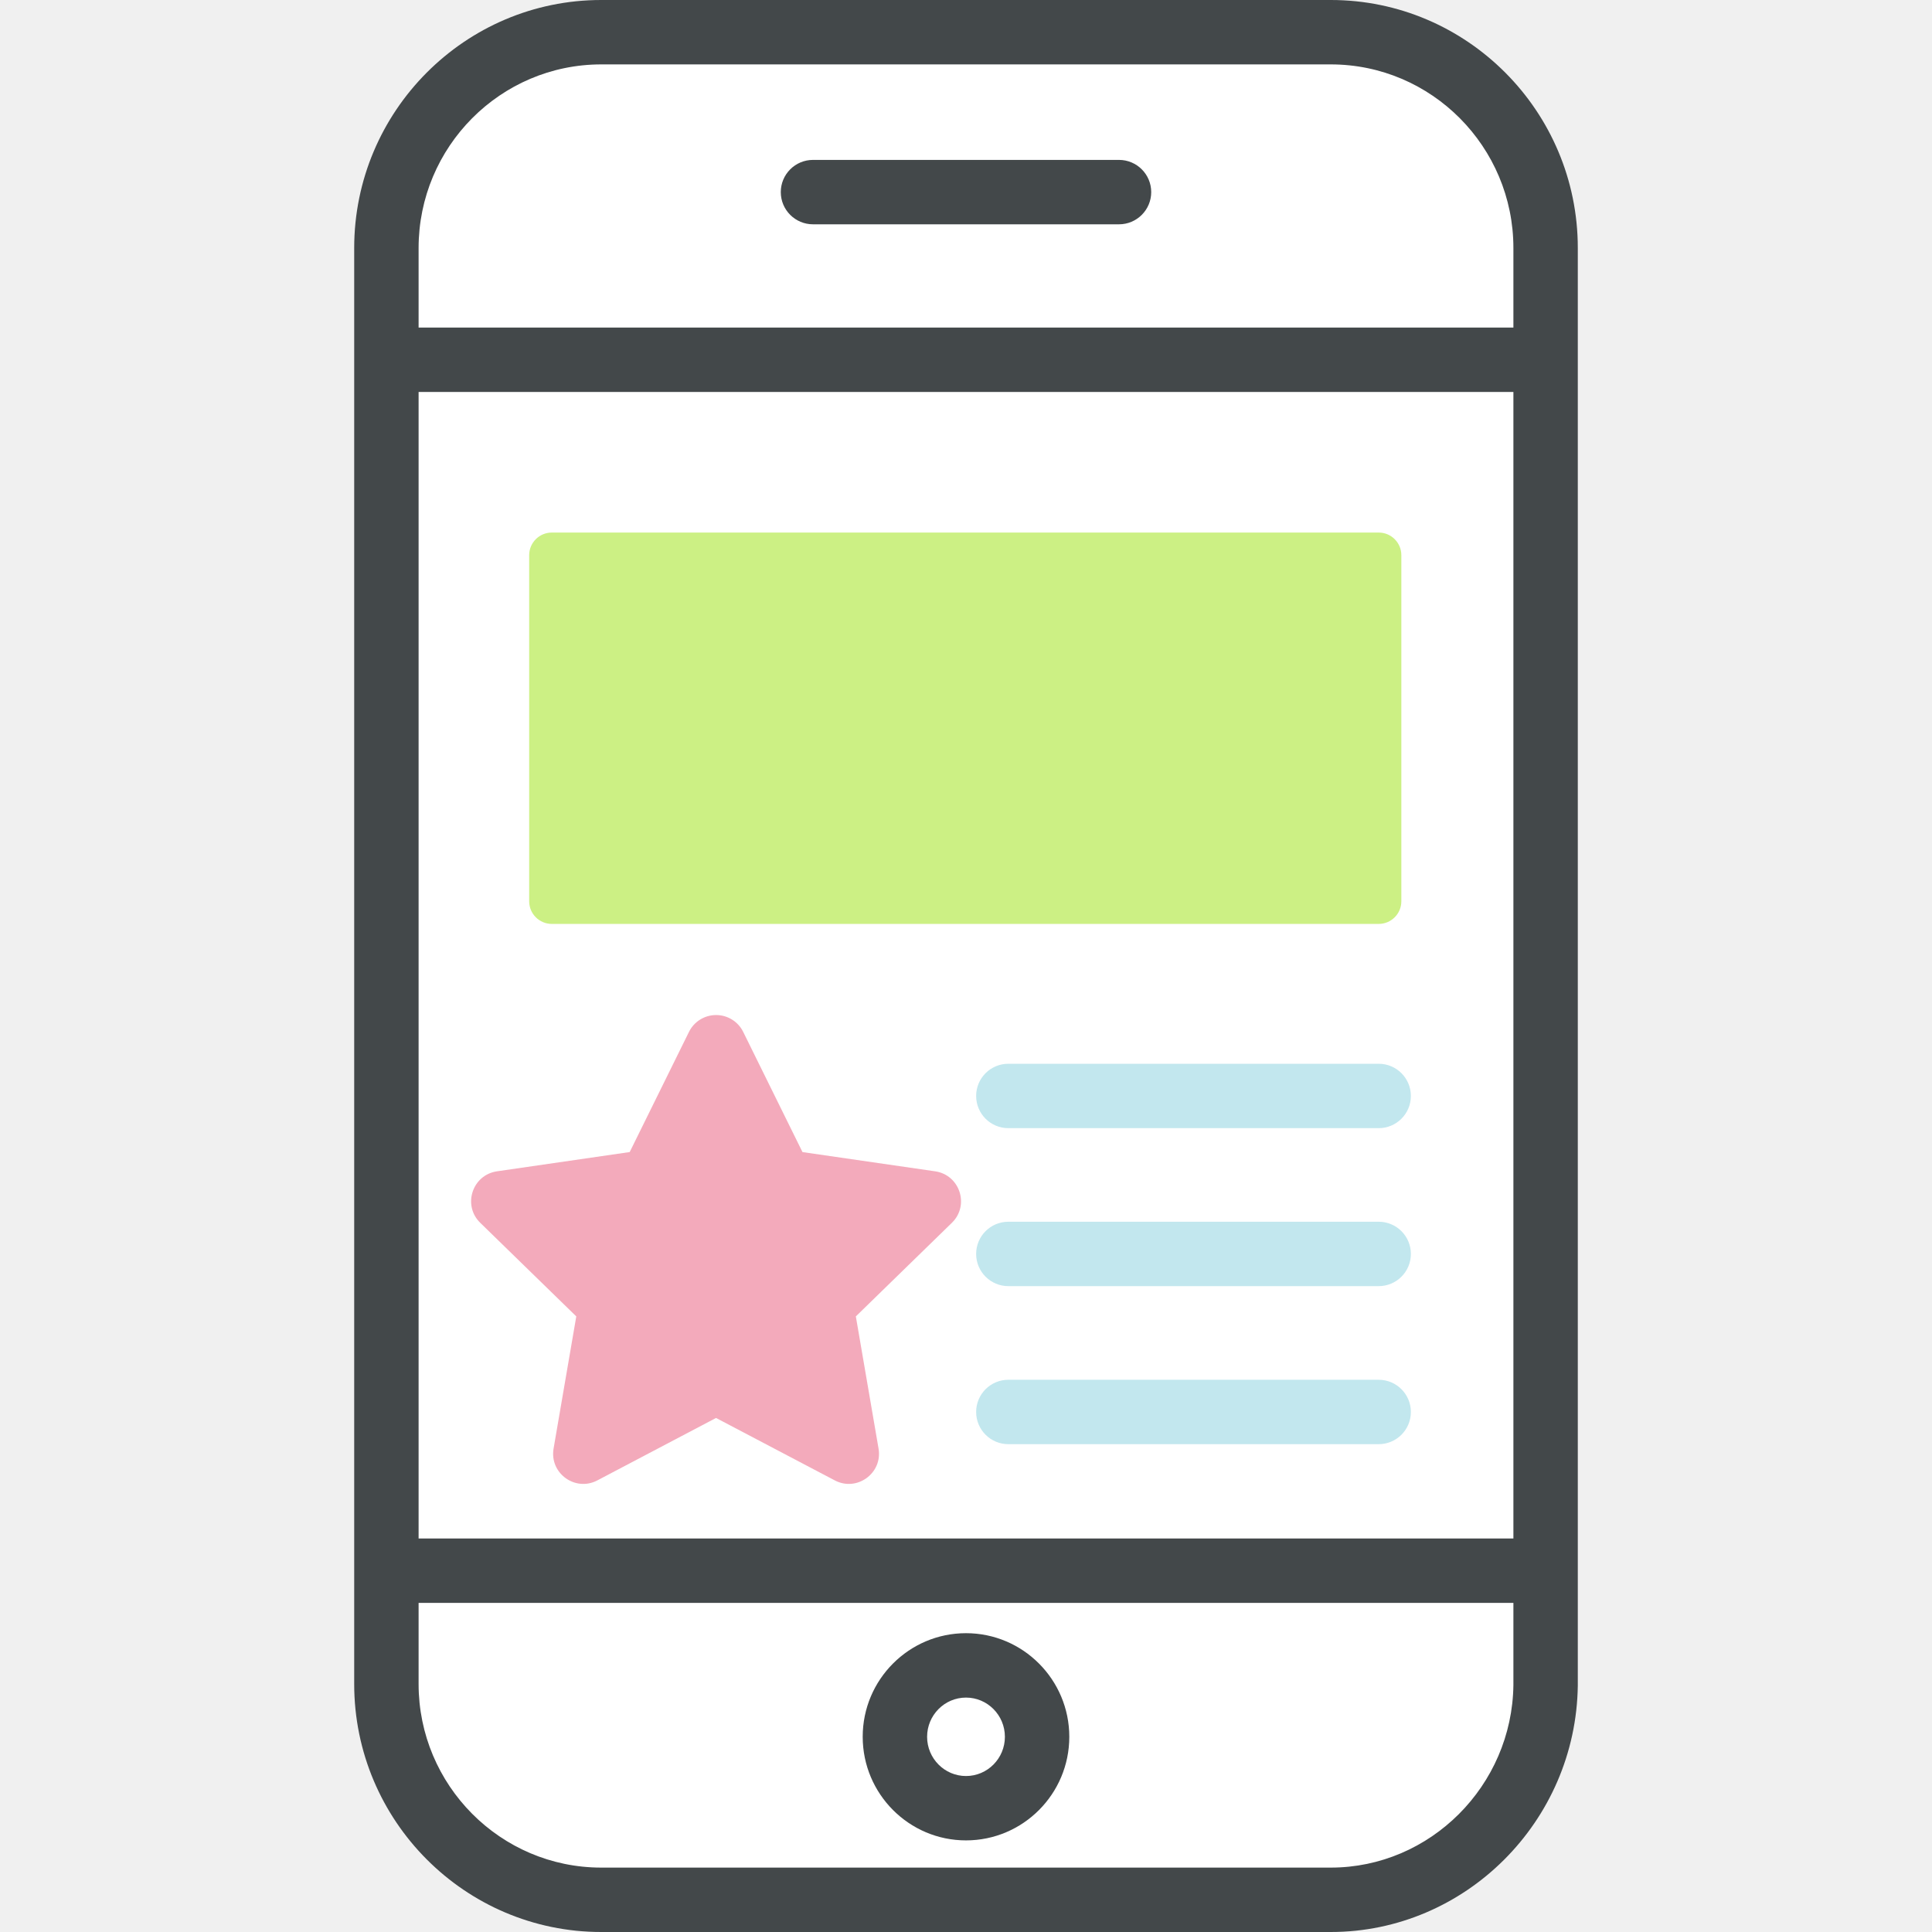
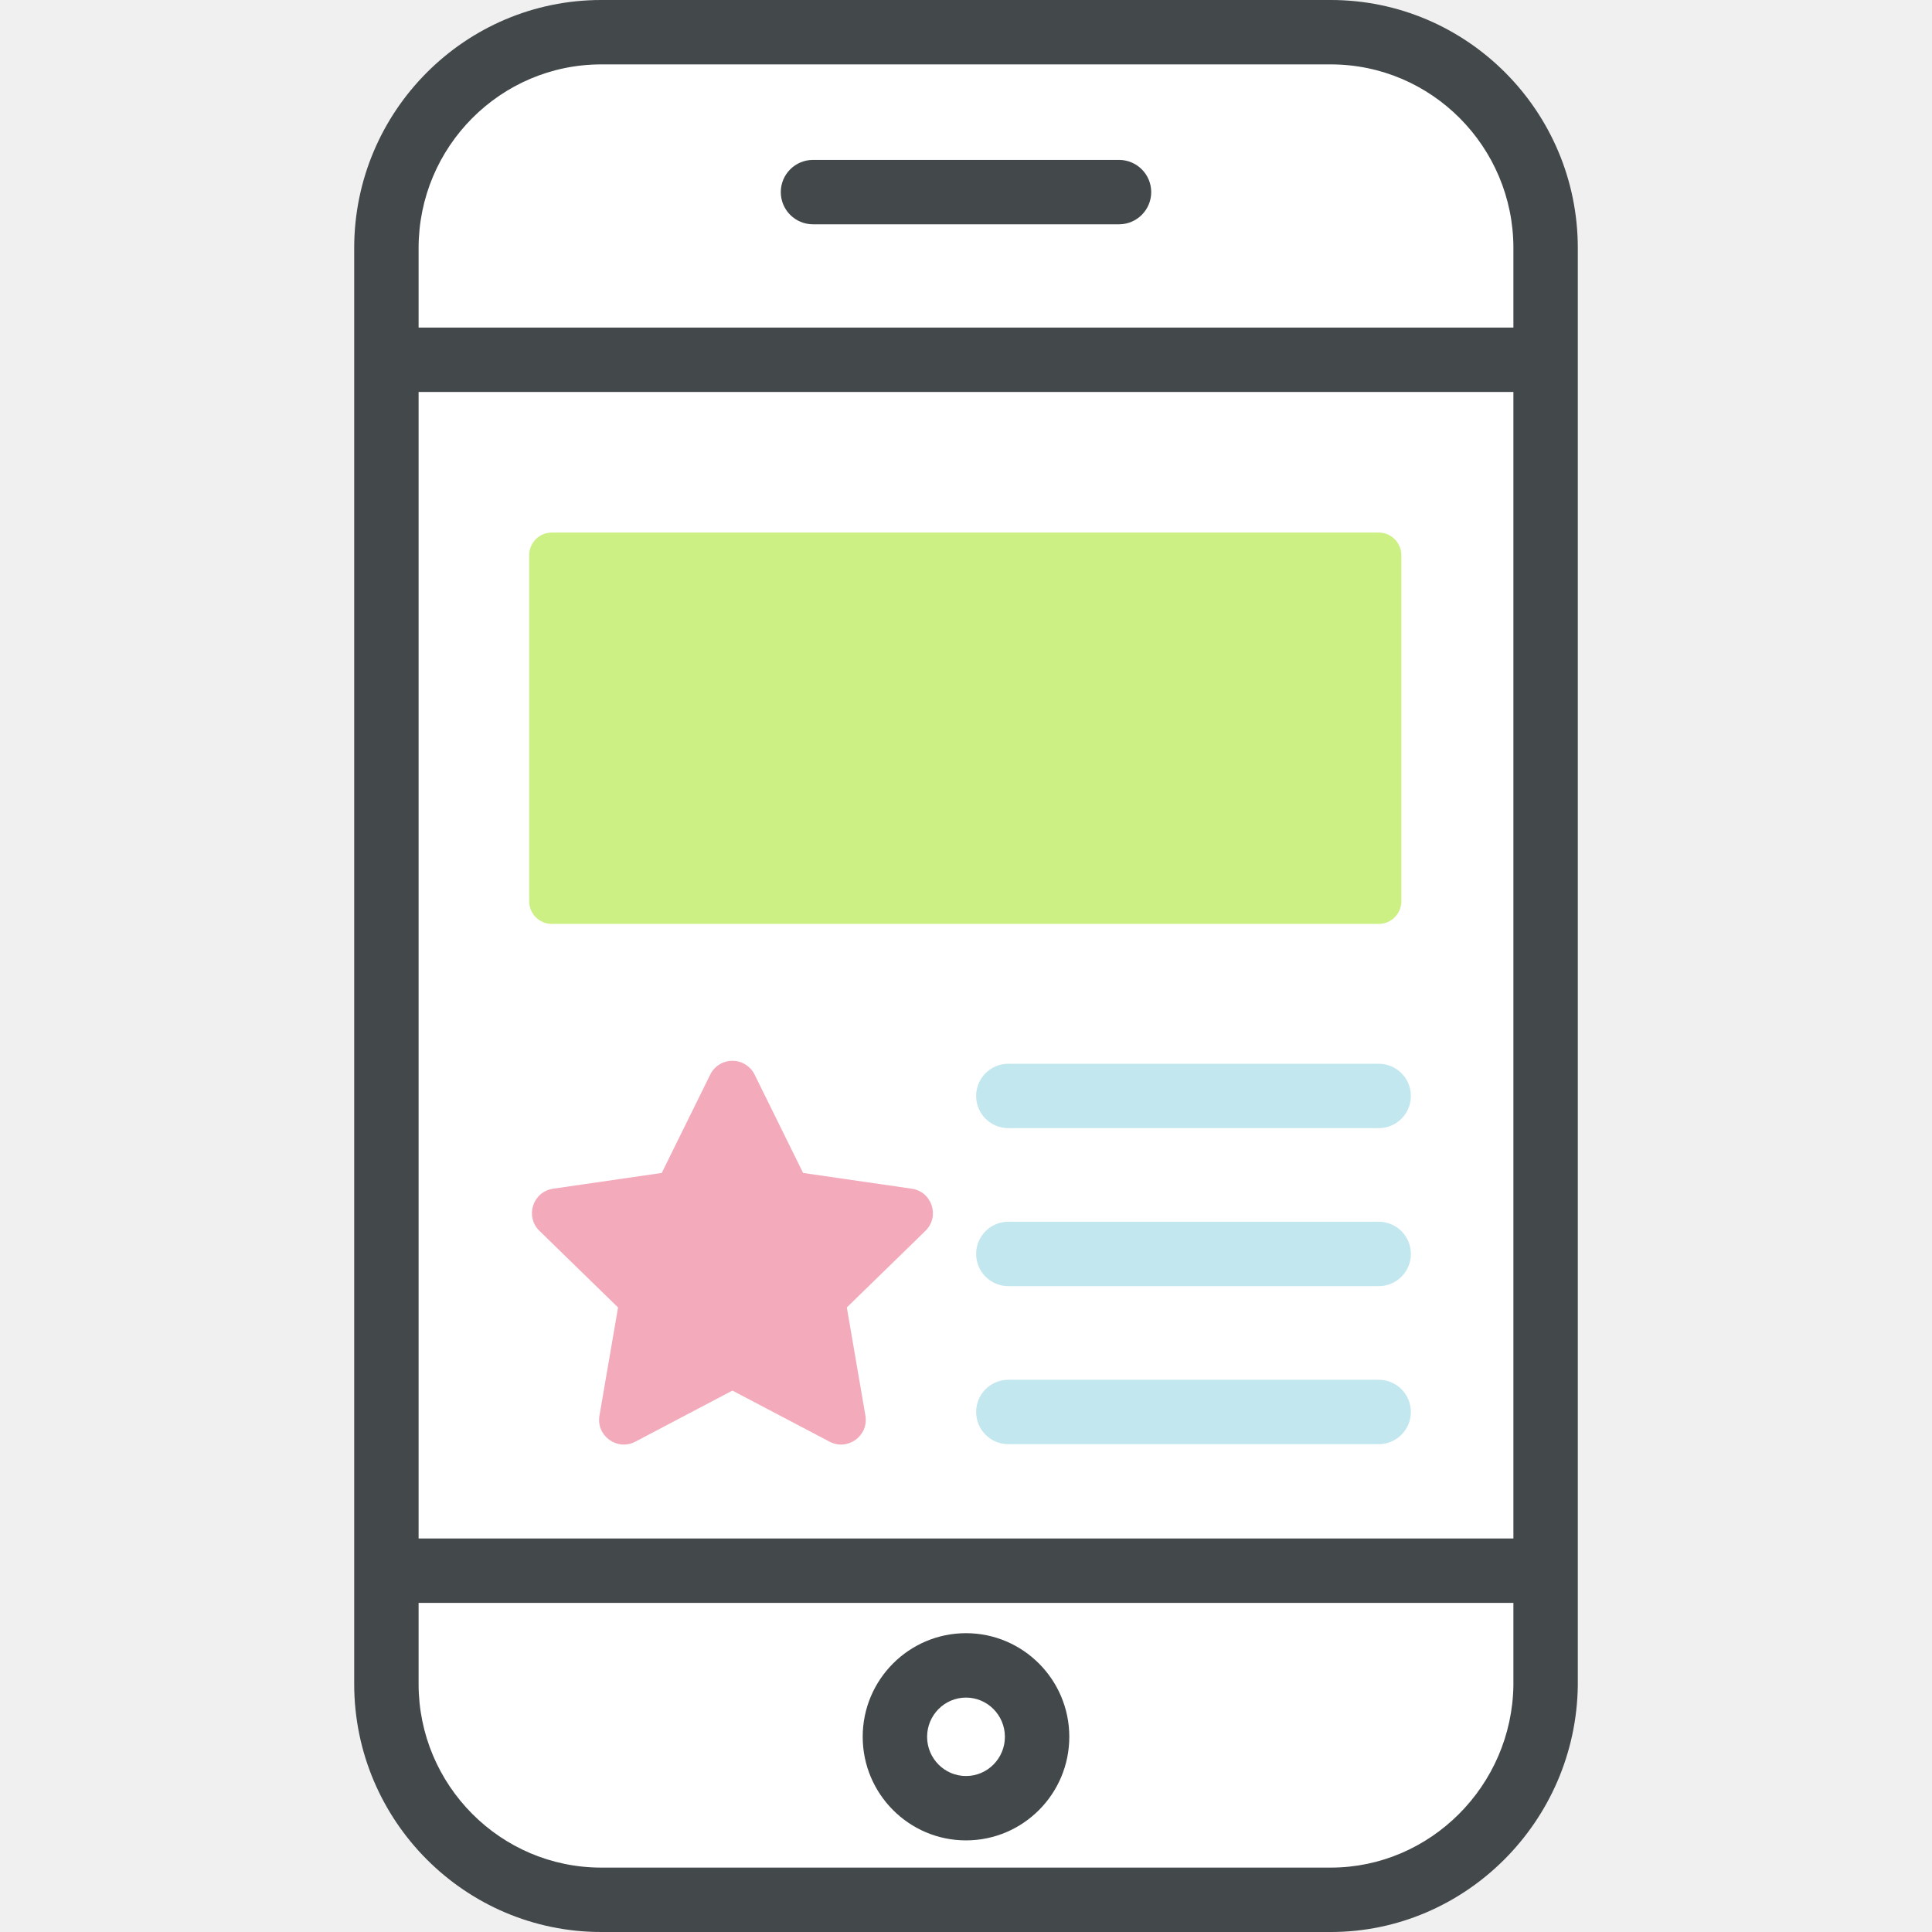
- <svg xmlns="http://www.w3.org/2000/svg" id="Layer_1" enable-background="new 0 0 60 60" height="512" viewBox="0 0 60 60" width="512" version="1.1">
-   <defs id="defs35" />
-   <path d="m41.328 59h-22.656c-3.696 0-6.672-2.989-6.672-6.702v-44.596c0-3.713 2.976-6.702 6.672-6.702h22.656c3.696 0 6.672 2.989 6.672 6.702v44.645c-.048 3.664-3.024 6.653-6.672 6.653z" fill="#fff" id="path2" />
-   <ellipse cx="30" cy="53.938" fill="#fff" rx="2.208" ry="2.218" id="ellipse8" />
-   <path d="m30 57.155c-1.769 0-3.208-1.443-3.208-3.218s1.439-3.217 3.208-3.217 3.208 1.443 3.208 3.218-1.439 3.217-3.208 3.217zm0-4.435c-.666 0-1.208.546-1.208 1.218s.542 1.218 1.208 1.218 1.208-.546 1.208-1.218-.542-1.218-1.208-1.218z" fill="#145588" id="path10" style="fill:#43484a;fill-opacity:1" />
-   <path d="m34.752 6.966h-9.504c-.552 0-1-.448-1-1s.448-1 1-1h9.504c.552 0 1 .448 1 1s-.448 1-1 1z" fill="#145588" id="path12" style="fill:#43484a;fill-opacity:1" />
-   <path d="m41.328 0h-22.656c-4.231 0-7.672 3.455-7.672 7.702v44.597c0 4.246 3.441 7.701 7.672 7.701h22.656c4.175 0 7.617-3.428 7.672-7.653v-44.645c0-4.247-3.441-7.702-7.672-7.702zm-28.328 7.702c0-3.144 2.544-5.702 5.672-5.702h22.656c3.128 0 5.672 2.558 5.672 5.702v2.471h-34zm34 44.632c-.041 3.124-2.585 5.666-5.672 5.666h-22.656c-3.128 0-5.672-2.558-5.672-5.701v-2.52h34zm-34-4.555v-35.606h34v35.606z" fill="#145588" id="path18" style="fill:#43484a;fill-opacity:1" />
-   <path style="color:#000000;font-style:normal;font-variant:normal;font-weight:normal;font-stretch:normal;font-size:medium;line-height:normal;font-family:sans-serif;font-variant-ligatures:normal;font-variant-position:normal;font-variant-caps:normal;font-variant-numeric:normal;font-variant-alternates:normal;font-feature-settings:normal;text-indent:0;text-align:start;text-decoration:none;text-decoration-line:none;text-decoration-style:solid;text-decoration-color:#000000;letter-spacing:normal;word-spacing:normal;text-transform:none;writing-mode:lr-tb;direction:ltr;text-orientation:mixed;dominant-baseline:auto;baseline-shift:baseline;text-anchor:start;white-space:normal;shape-padding:0;clip-rule:nonzero;display:inline;overflow:visible;visibility:visible;opacity:1;isolation:auto;mix-blend-mode:normal;color-interpolation:sRGB;color-interpolation-filters:linearRGB;solid-color:#000000;solid-opacity:1;vector-effect:none;fill:#ccf084;fill-opacity:1;fill-rule:nonzero;stroke:none;stroke-width:1.406;stroke-linecap:round;stroke-linejoin:round;stroke-miterlimit:4;stroke-dasharray:none;stroke-dashoffset:0;stroke-opacity:1;color-rendering:auto;image-rendering:auto;shape-rendering:auto;text-rendering:auto;enable-background:accumulate" d="m 17.137,16.539 c -0.388,3.9e-5 -0.703,0.315 -0.703,0.703 v 10.748 c 3.9e-5,0.388 0.315,0.703 0.703,0.703 h 25.68 c 0.388,-3.9e-5 0.703,-0.315 0.703,-0.703 V 17.242 c -3.8e-5,-0.388 -0.315,-0.703 -0.703,-0.703 z" id="path20" />
-   <path style="fill:#c2e7ee;fill-opacity:1" id="path24" d="M 42.816,35.036 H 31.315 c -0.552,0 -1,-0.447 -1,-1 0,-0.553 0.448,-1 1,-1 h 11.501 c 0.552,0 1,0.447 1,1 0,0.553 -0.448,1 -1,1 z" />
-   <path style="fill:#c2e7ee;fill-opacity:1" id="path26" d="M 42.816,39.942 H 31.315 c -0.552,0 -1,-0.447 -1,-1 0,-0.553 0.448,-1 1,-1 h 11.501 c 0.552,0 1,0.447 1,1 0,0.553 -0.448,1 -1,1 z" />
-   <path style="fill:#c2e7ee;fill-opacity:1" id="path28" d="M 42.816,44.85 H 31.315 c -0.552,0 -1,-0.447 -1,-1 0,-0.553 0.448,-1 1,-1 h 11.501 c 0.552,0 1,0.447 1,1 0,0.553 -0.448,1 -1,1 z" />
-   <path style="color:#000000;font-style:normal;font-variant:normal;font-weight:normal;font-stretch:normal;font-size:medium;line-height:normal;font-family:sans-serif;font-variant-ligatures:normal;font-variant-position:normal;font-variant-caps:normal;font-variant-numeric:normal;font-variant-alternates:normal;font-feature-settings:normal;text-indent:0;text-align:start;text-decoration:none;text-decoration-line:none;text-decoration-style:solid;text-decoration-color:#000000;letter-spacing:normal;word-spacing:normal;text-transform:none;writing-mode:lr-tb;direction:ltr;text-orientation:mixed;dominant-baseline:auto;baseline-shift:baseline;text-anchor:start;white-space:normal;shape-padding:0;clip-rule:nonzero;display:inline;overflow:visible;visibility:visible;opacity:1;isolation:auto;mix-blend-mode:normal;color-interpolation:sRGB;color-interpolation-filters:linearRGB;solid-color:#000000;solid-opacity:1;vector-effect:none;fill:#f3aabb;fill-opacity:1;fill-rule:nonzero;stroke:none;stroke-width:1.875;stroke-linecap:round;stroke-linejoin:round;stroke-miterlimit:4;stroke-dasharray:none;stroke-dashoffset:0;stroke-opacity:1;color-rendering:auto;image-rendering:auto;shape-rendering:auto;text-rendering:auto;enable-background:accumulate" d="m 22.25,31.523 c -0.361,-0.004 -0.692,0.198 -0.852,0.521 l -1.842,3.734 -4.121,0.598 c -0.769,0.112 -1.077,1.057 -0.52,1.6 l 2.982,2.906 -0.705,4.104 c -0.132,0.767 0.673,1.351 1.361,0.988 l 3.684,-1.938 3.686,1.938 c 0.688,0.363 1.493,-0.222 1.361,-0.988 l -0.705,-4.104 2.982,-2.906 c 0.557,-0.542 0.25,-1.488 -0.52,-1.6 L 24.922,35.779 23.08,32.045 C 22.924,31.729 22.603,31.527 22.25,31.523 Z" id="path849" />
+ <svg xmlns="http://www.w3.org/2000/svg" width="512" height="512" enable-background="new 0 0 60 60" version="1.1" viewBox="0 0 60 60" id="svg24">
+   <defs id="defs28" />
+   <path d="m41.328 59h-22.656c-3.696 0-6.672-2.989-6.672-6.702v-44.596c0-3.713 2.976-6.702 6.672-6.702h22.656c3.696 0 6.672 2.989 6.672 6.702v44.645c-.048 3.664-3.024 6.653-6.672 6.653z" fill="#fff" id="path4" />
+   <ellipse cx="30" cy="53.938" rx="2.208" ry="2.218" fill="#fff" id="ellipse6" />
+   <path d="m30 57.155c-1.769 0-3.208-1.443-3.208-3.218s1.439-3.217 3.208-3.217 3.208 1.443 3.208 3.218-1.439 3.217-3.208 3.217zm0-4.435c-.666 0-1.208.546-1.208 1.218s.542 1.218 1.208 1.218 1.208-.546 1.208-1.218-.542-1.218-1.208-1.218z" fill="#43484a" id="path8" />
+   <path d="m34.752 6.966h-9.504c-.552 0-1-.448-1-1s.448-1 1-1h9.504c.552 0 1 .448 1 1s-.448 1-1 1z" fill="#43484a" id="path10" />
+   <path d="m41.328 0h-22.656c-4.231 0-7.672 3.455-7.672 7.702v44.597c0 4.246 3.441 7.701 7.672 7.701h22.656c4.175 0 7.617-3.428 7.672-7.653v-44.645c0-4.247-3.441-7.702-7.672-7.702zm-28.328 7.702c0-3.144 2.544-5.702 5.672-5.702h22.656c3.128 0 5.672 2.558 5.672 5.702v2.471h-34zm34 44.632c-.041 3.124-2.585 5.666-5.672 5.666h-22.656c-3.128 0-5.672-2.558-5.672-5.701v-2.52h34zm-34-4.555v-35.606h34v35.606z" fill="#43484a" id="path12" />
+   <path d="m17.137 16.539c-0.388 3.9e-5 -0.703 0.315-0.703 0.703v10.748c3.9e-5 0.388 0.315 0.703 0.703 0.703h25.68c0.388-3.9e-5 0.703-0.315 0.703-0.703v-10.748c-3.8e-5 -0.388-0.315-0.703-0.703-0.703z" color="#000000" color-rendering="auto" dominant-baseline="auto" enable-background="accumulate" fill="#ccf084" image-rendering="auto" shape-rendering="auto" solid-color="#000000" style="font-feature-settings:normal;font-variant-alternates:normal;font-variant-caps:normal;font-variant-ligatures:normal;font-variant-numeric:normal;font-variant-position:normal;isolation:auto;mix-blend-mode:normal;shape-padding:0;text-decoration-color:#000000;text-decoration-line:none;text-decoration-style:solid;text-indent:0;text-orientation:mixed;text-transform:none;white-space:normal" id="path14" />
+   <path d="m42.816 35.036h-11.501c-0.552 0-1-0.447-1-1s0.448-1 1-1h11.501c0.552 0 1 0.447 1 1s-0.448 1-1 1z" fill="#c2e7ee" id="path16" />
+   <path d="m42.816 39.942h-11.501c-0.552 0-1-0.447-1-1s0.448-1 1-1h11.501c0.552 0 1 0.447 1 1s-0.448 1-1 1z" fill="#c2e7ee" id="path18" />
+   <path d="m42.816 44.85h-11.501c-0.552 0-1-0.447-1-1s0.448-1 1-1h11.501c0.552 0 1 0.447 1 1s-0.448 1-1 1z" fill="#c2e7ee" id="path20" />
+   <path d="m 22.755,32.944 c -0.295,-0.004 -0.566,0.162 -0.697,0.427 l -1.507,3.056 -3.373,0.489 c -0.63,0.091 -0.881,0.865 -0.425,1.309 l 2.441,2.379 -0.577,3.359 c -0.108,0.627 0.551,1.106 1.114,0.809 l 3.015,-1.586 3.016,1.586 c 0.563,0.297 1.222,-0.181 1.114,-0.809 l -0.577,-3.359 2.441,-2.379 c 0.456,-0.444 0.205,-1.218 -0.425,-1.309 L 24.941,36.427 23.434,33.371 C 23.306,33.112 23.043,32.947 22.754,32.944 Z" dominant-baseline="auto" style="color:#000000;font-variant-ligatures:normal;font-variant-position:normal;font-variant-caps:normal;font-variant-numeric:normal;font-variant-alternates:normal;font-feature-settings:normal;text-indent:0;text-decoration:none;text-decoration-line:none;text-decoration-style:solid;text-decoration-color:#000000;text-transform:none;text-orientation:mixed;dominant-baseline:auto;white-space:normal;shape-padding:0;isolation:auto;mix-blend-mode:normal;solid-color:#000000;fill:#f3aabb;stroke-width:0.818;color-rendering:auto;image-rendering:auto;shape-rendering:auto;enable-background:accumulate" id="path22" />
</svg>
